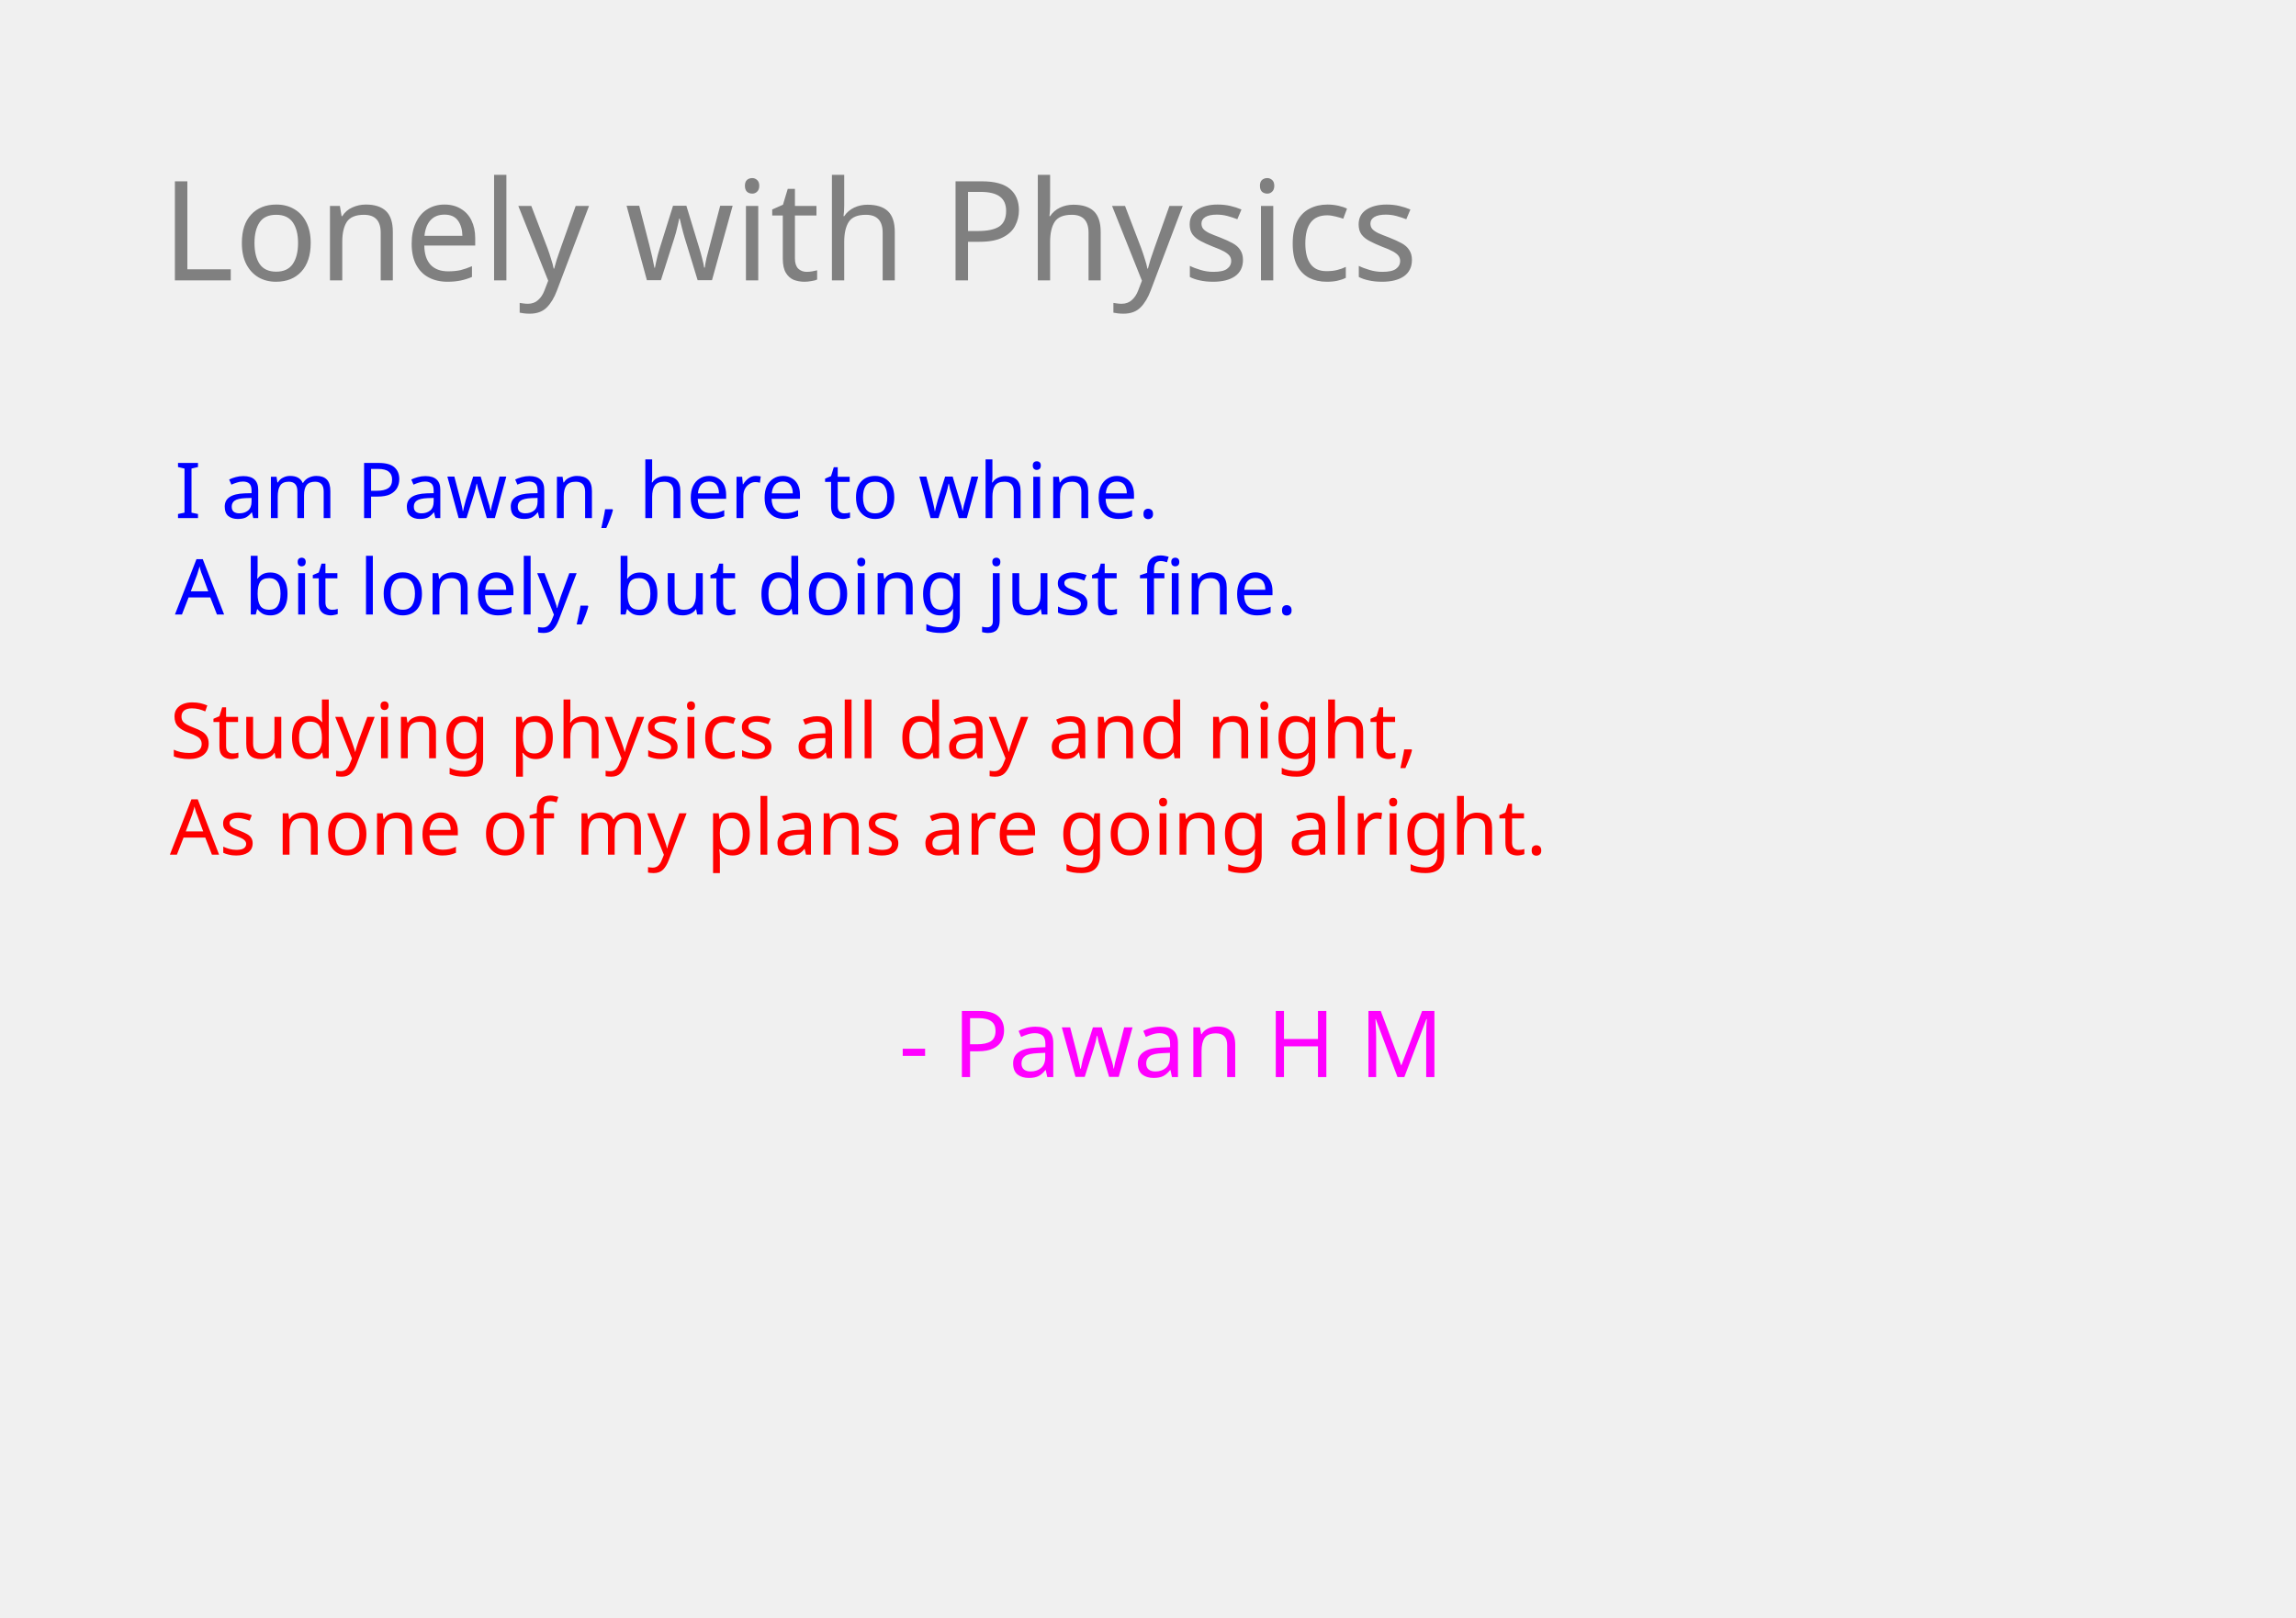
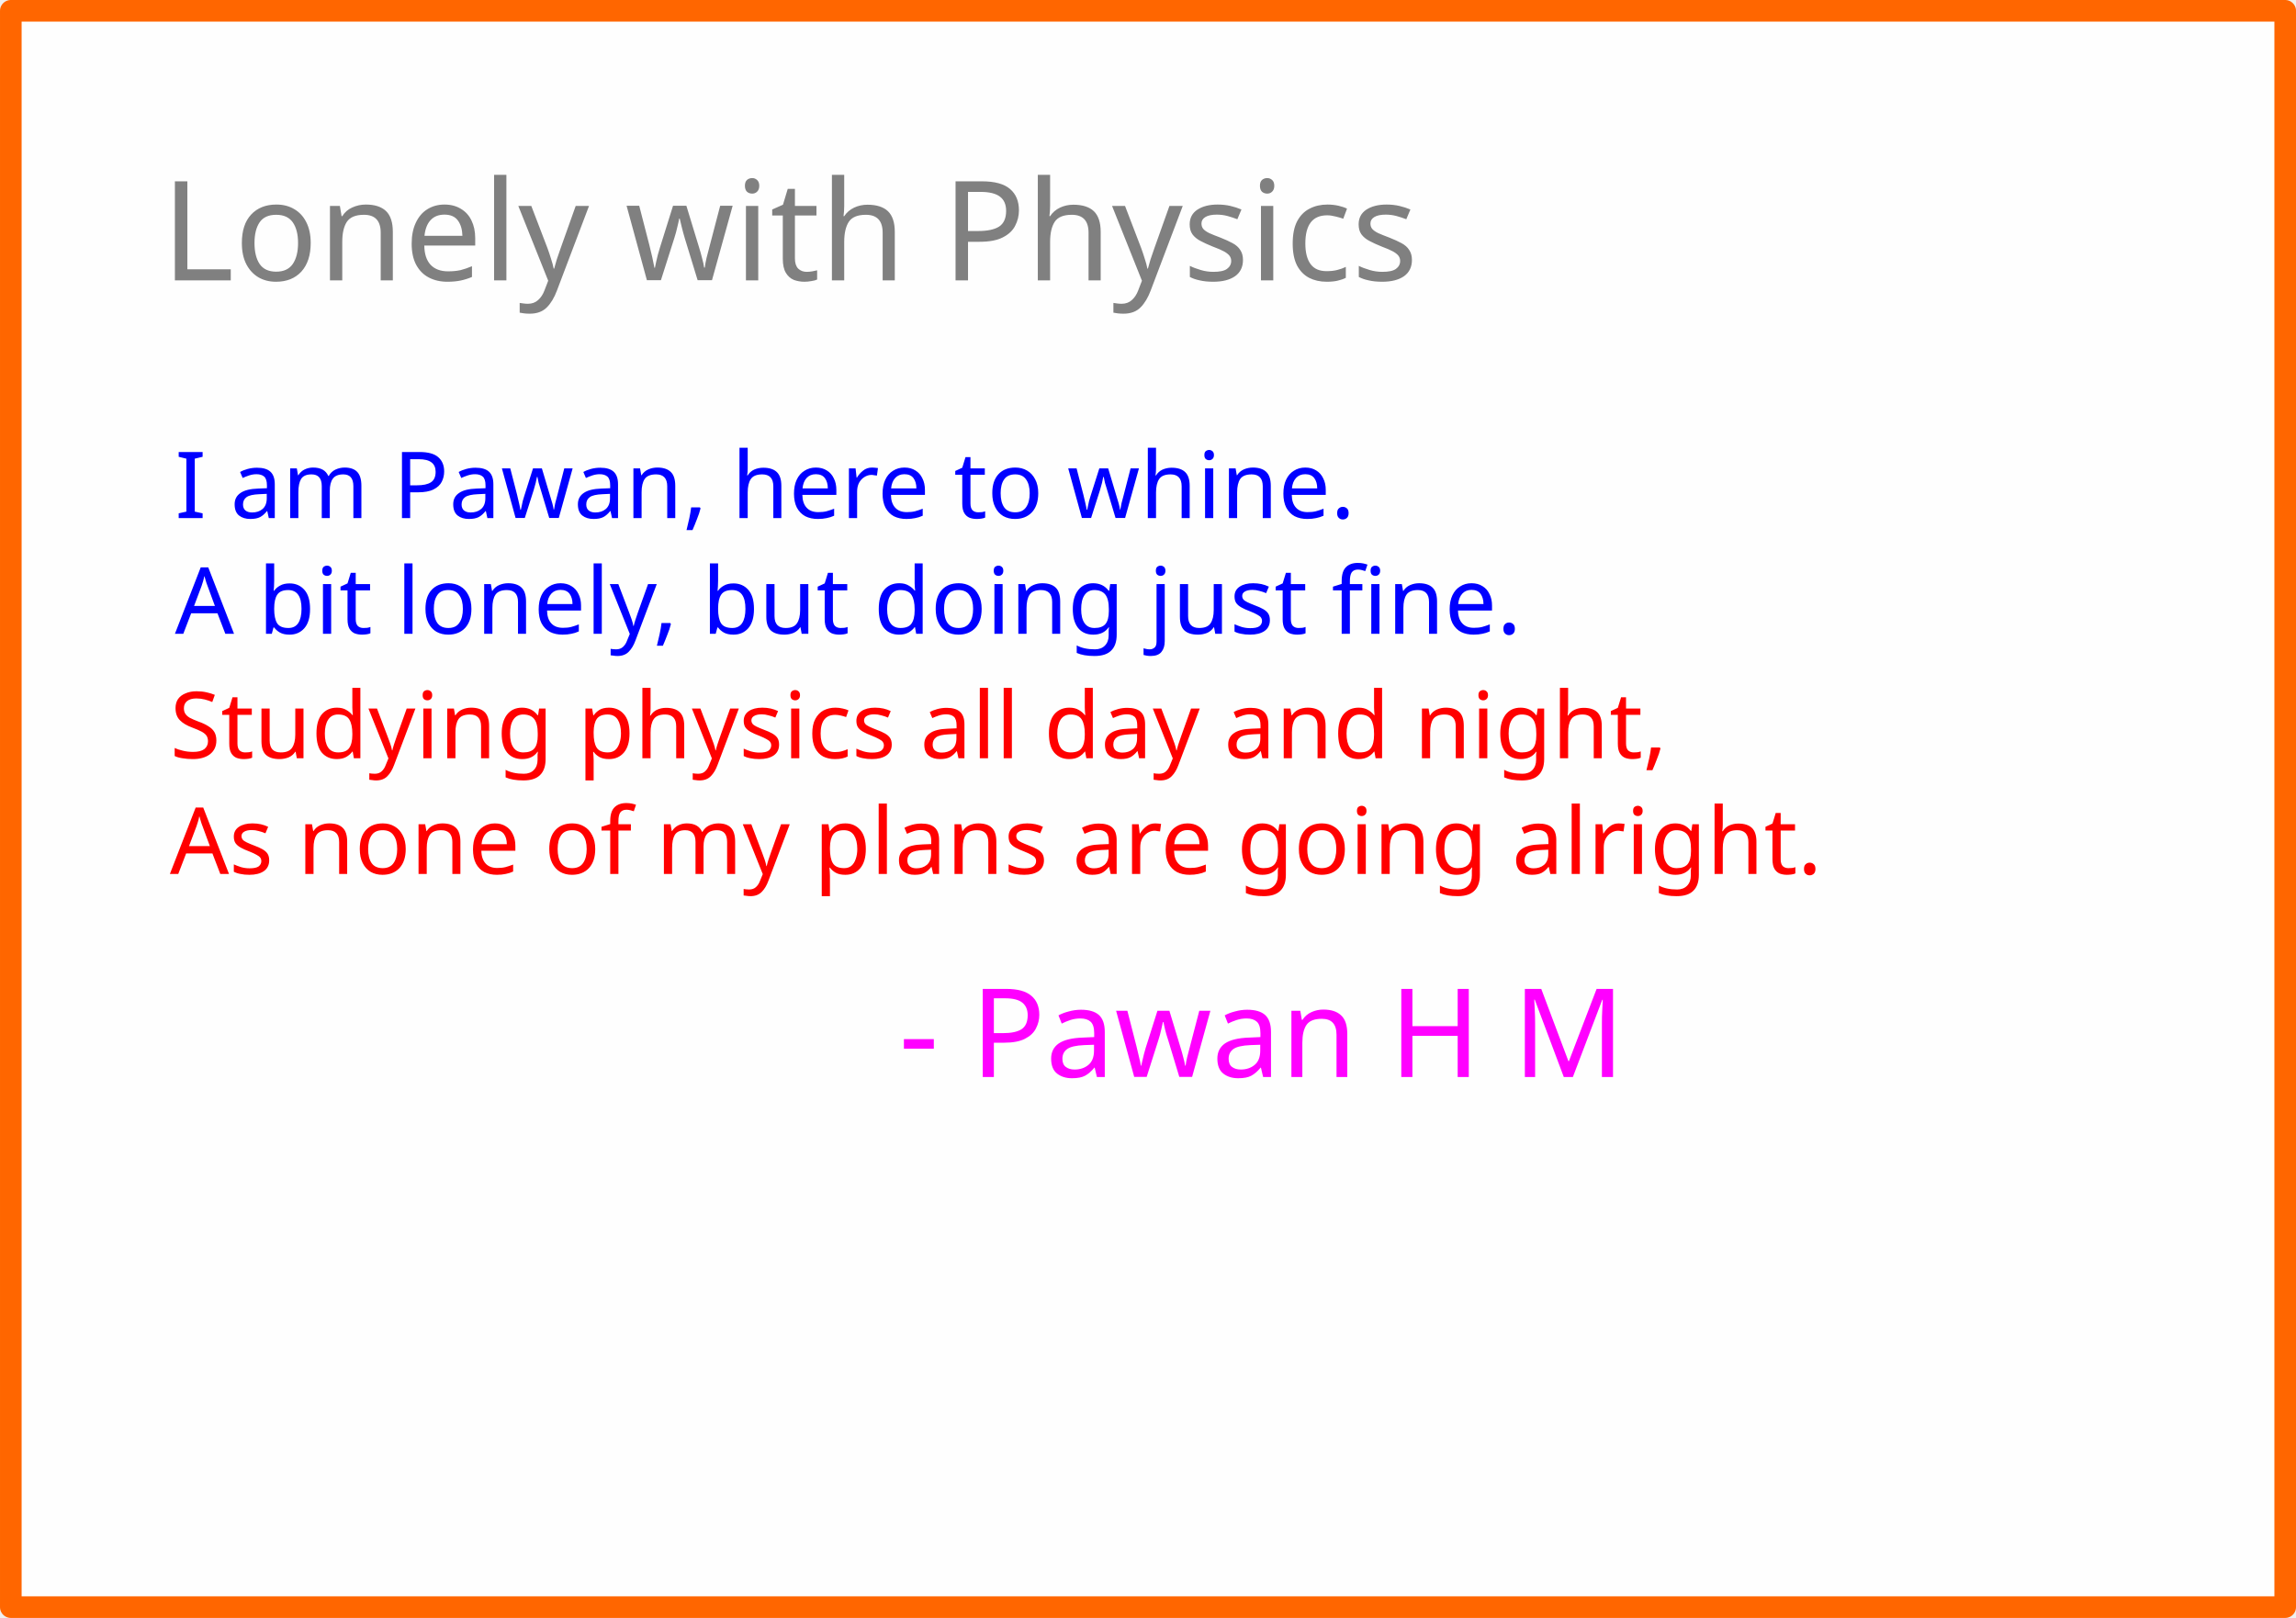
<svg xmlns="http://www.w3.org/2000/svg" width="210mm" height="148mm" viewBox="0 0 210 148" version="1.1" id="svg5">
  <defs id="defs2" />
+   <g id="layer6">
+     <rect style="fill:#ffffff;fill-opacity:0.9;stroke:#ff6600;stroke-width:1.977;stroke-linecap:round;stroke-linejoin:round" id="rect1" width="208.023" height="146.023" x="0.989" y="0.989" />
+   </g>
  <g id="layer1">
-     <text xml:space="preserve" style="font-style:normal;font-variant:normal;font-weight:normal;font-stretch:normal;font-size:7.056px;line-height:1.25;font-family:sans-serif;-inkscape-font-specification:'sans-serif, Normal';font-variant-ligatures:normal;font-variant-caps:normal;font-variant-numeric:normal;font-variant-east-asian:normal;fill:#00ff00;fill-opacity:1;stroke:none;stroke-width:0.265" x="16" y="47.395" id="text10408">
-       <tspan id="tspan10406" style="font-style:normal;font-variant:normal;font-weight:normal;font-stretch:normal;font-size:7.056px;font-family:sans-serif;-inkscape-font-specification:'sans-serif, Normal';font-variant-ligatures:normal;font-variant-caps:normal;font-variant-numeric:normal;font-variant-east-asian:normal;fill:#0000ff;stroke-width:0.265" x="16" y="47.395">I am Pawan, here to whine.</tspan>
-       <tspan style="font-style:normal;font-variant:normal;font-weight:normal;font-stretch:normal;font-size:7.056px;font-family:sans-serif;-inkscape-font-specification:'sans-serif, Normal';font-variant-ligatures:normal;font-variant-caps:normal;font-variant-numeric:normal;font-variant-east-asian:normal;fill:#0000ff;stroke-width:0.265" x="16" y="56.214" id="tspan14818">A bit lonely, but doing just fine.</tspan>
+     <text xml:space="preserve" style="font-style:normal;font-variant:normal;font-weight:normal;font-stretch:normal;font-size:8.467px;line-height:1.25;font-family:sans-serif;-inkscape-font-specification:'sans-serif, Normal';font-variant-ligatures:normal;font-variant-caps:normal;font-variant-numeric:normal;font-variant-east-asian:normal;fill:#00ff00;fill-opacity:1;stroke:none;stroke-width:0.265" x="16" y="47.395" id="text10408">
+       <tspan id="tspan10406" style="font-style:normal;font-variant:normal;font-weight:normal;font-stretch:normal;font-size:8.467px;font-family:sans-serif;-inkscape-font-specification:'sans-serif, Normal';font-variant-ligatures:normal;font-variant-caps:normal;font-variant-numeric:normal;font-variant-east-asian:normal;fill:#0000ff;stroke-width:0.265" x="16" y="47.395">I am Pawan, here to whine.</tspan>
+       <tspan style="font-style:normal;font-variant:normal;font-weight:normal;font-stretch:normal;font-size:8.467px;font-family:sans-serif;-inkscape-font-specification:'sans-serif, Normal';font-variant-ligatures:normal;font-variant-caps:normal;font-variant-numeric:normal;font-variant-east-asian:normal;fill:#0000ff;stroke-width:0.265" x="16" y="57.978" id="tspan14818">A bit lonely, but doing just fine.</tspan>
    </text>
-     <text xml:space="preserve" style="font-style:normal;font-variant:normal;font-weight:normal;font-stretch:normal;font-size:7.056px;line-height:1.25;font-family:sans-serif;-inkscape-font-specification:'sans-serif, Normal';font-variant-ligatures:normal;font-variant-caps:normal;font-variant-numeric:normal;font-variant-east-asian:normal;fill:#ff0000;fill-opacity:1;stroke:none;stroke-width:0.265" x="15.538" y="69.361" id="text16790">
-       <tspan id="tspan16788" style="font-style:normal;font-variant:normal;font-weight:normal;font-stretch:normal;font-size:7.056px;font-family:sans-serif;-inkscape-font-specification:'sans-serif, Normal';font-variant-ligatures:normal;font-variant-caps:normal;font-variant-numeric:normal;font-variant-east-asian:normal;fill:#ff0000;stroke-width:0.265" x="15.538" y="69.361">Studying physics all day and night,</tspan>
-       <tspan style="font-style:normal;font-variant:normal;font-weight:normal;font-stretch:normal;font-size:7.056px;font-family:sans-serif;-inkscape-font-specification:'sans-serif, Normal';font-variant-ligatures:normal;font-variant-caps:normal;font-variant-numeric:normal;font-variant-east-asian:normal;fill:#ff0000;stroke-width:0.265" x="15.538" y="78.18" id="tspan16792">As none of my plans are going alright.</tspan>
+     <text xml:space="preserve" style="font-style:normal;font-variant:normal;font-weight:normal;font-stretch:normal;font-size:8.467px;line-height:1.25;font-family:sans-serif;-inkscape-font-specification:'sans-serif, Normal';font-variant-ligatures:normal;font-variant-caps:normal;font-variant-numeric:normal;font-variant-east-asian:normal;fill:#ff0000;fill-opacity:1;stroke:none;stroke-width:0.265" x="15.538" y="69.361" id="text16790">
+       <tspan id="tspan16788" style="font-style:normal;font-variant:normal;font-weight:normal;font-stretch:normal;font-size:8.467px;font-family:sans-serif;-inkscape-font-specification:'sans-serif, Normal';font-variant-ligatures:normal;font-variant-caps:normal;font-variant-numeric:normal;font-variant-east-asian:normal;fill:#ff0000;stroke-width:0.265" x="15.538" y="69.361">Studying physics all day and night,</tspan>
+       <tspan style="font-style:normal;font-variant:normal;font-weight:normal;font-stretch:normal;font-size:8.467px;font-family:sans-serif;-inkscape-font-specification:'sans-serif, Normal';font-variant-ligatures:normal;font-variant-caps:normal;font-variant-numeric:normal;font-variant-east-asian:normal;fill:#ff0000;stroke-width:0.265" x="15.538" y="79.944" id="tspan16792">As none of my plans are going alright.</tspan>
    </text>
  </g>
  <g id="layer3">
-     <text xml:space="preserve" style="font-style:normal;font-variant:normal;font-weight:normal;font-stretch:normal;font-size:8.467px;line-height:1.25;font-family:sans-serif;-inkscape-font-specification:'sans-serif, Normal';font-variant-ligatures:normal;font-variant-caps:normal;font-variant-numeric:normal;font-variant-east-asian:normal;fill:#ff00ff;fill-opacity:1;stroke:none;stroke-width:0.265" x="82.224" y="98.527" id="text3">
-       <tspan id="tspan3" style="font-style:normal;font-variant:normal;font-weight:normal;font-stretch:normal;font-size:8.467px;font-family:sans-serif;-inkscape-font-specification:'sans-serif, Normal';font-variant-ligatures:normal;font-variant-caps:normal;font-variant-numeric:normal;font-variant-east-asian:normal;fill:#ff00ff;stroke-width:0.265" x="82.224" y="98.527">- Pawan H M</tspan>
+     <text xml:space="preserve" style="font-style:normal;font-variant:normal;font-weight:normal;font-stretch:normal;font-size:11.289px;line-height:1.25;font-family:sans-serif;-inkscape-font-specification:'sans-serif, Normal';font-variant-ligatures:normal;font-variant-caps:normal;font-variant-numeric:normal;font-variant-east-asian:normal;fill:#ff00ff;fill-opacity:1;stroke:none;stroke-width:0.265" x="82.224" y="98.527" id="text3">
+       <tspan id="tspan3" style="font-style:normal;font-variant:normal;font-weight:normal;font-stretch:normal;font-size:11.289px;font-family:sans-serif;-inkscape-font-specification:'sans-serif, Normal';font-variant-ligatures:normal;font-variant-caps:normal;font-variant-numeric:normal;font-variant-east-asian:normal;fill:#ff00ff;stroke-width:0.265" x="82.224" y="98.527">- Pawan H M</tspan>
    </text>
  </g>
  <g id="layer2">
    <text xml:space="preserve" style="font-style:normal;font-variant:normal;font-weight:normal;font-stretch:normal;font-size:12.7px;line-height:1.25;font-family:sans-serif;-inkscape-font-specification:'sans-serif, Normal';font-variant-ligatures:normal;font-variant-caps:normal;font-variant-numeric:normal;font-variant-east-asian:normal;fill:#808080;fill-opacity:1;stroke:none;stroke-width:0.265" x="14.76" y="25.649" id="text5270">
      <tspan id="tspan5268" style="font-style:normal;font-variant:normal;font-weight:normal;font-stretch:normal;font-size:12.7px;font-family:sans-serif;-inkscape-font-specification:'sans-serif, Normal';font-variant-ligatures:normal;font-variant-caps:normal;font-variant-numeric:normal;font-variant-east-asian:normal;fill:#808080;stroke-width:0.265" x="14.76" y="25.649">Lonely with Physics</tspan>
    </text>
  </g>
</svg>
